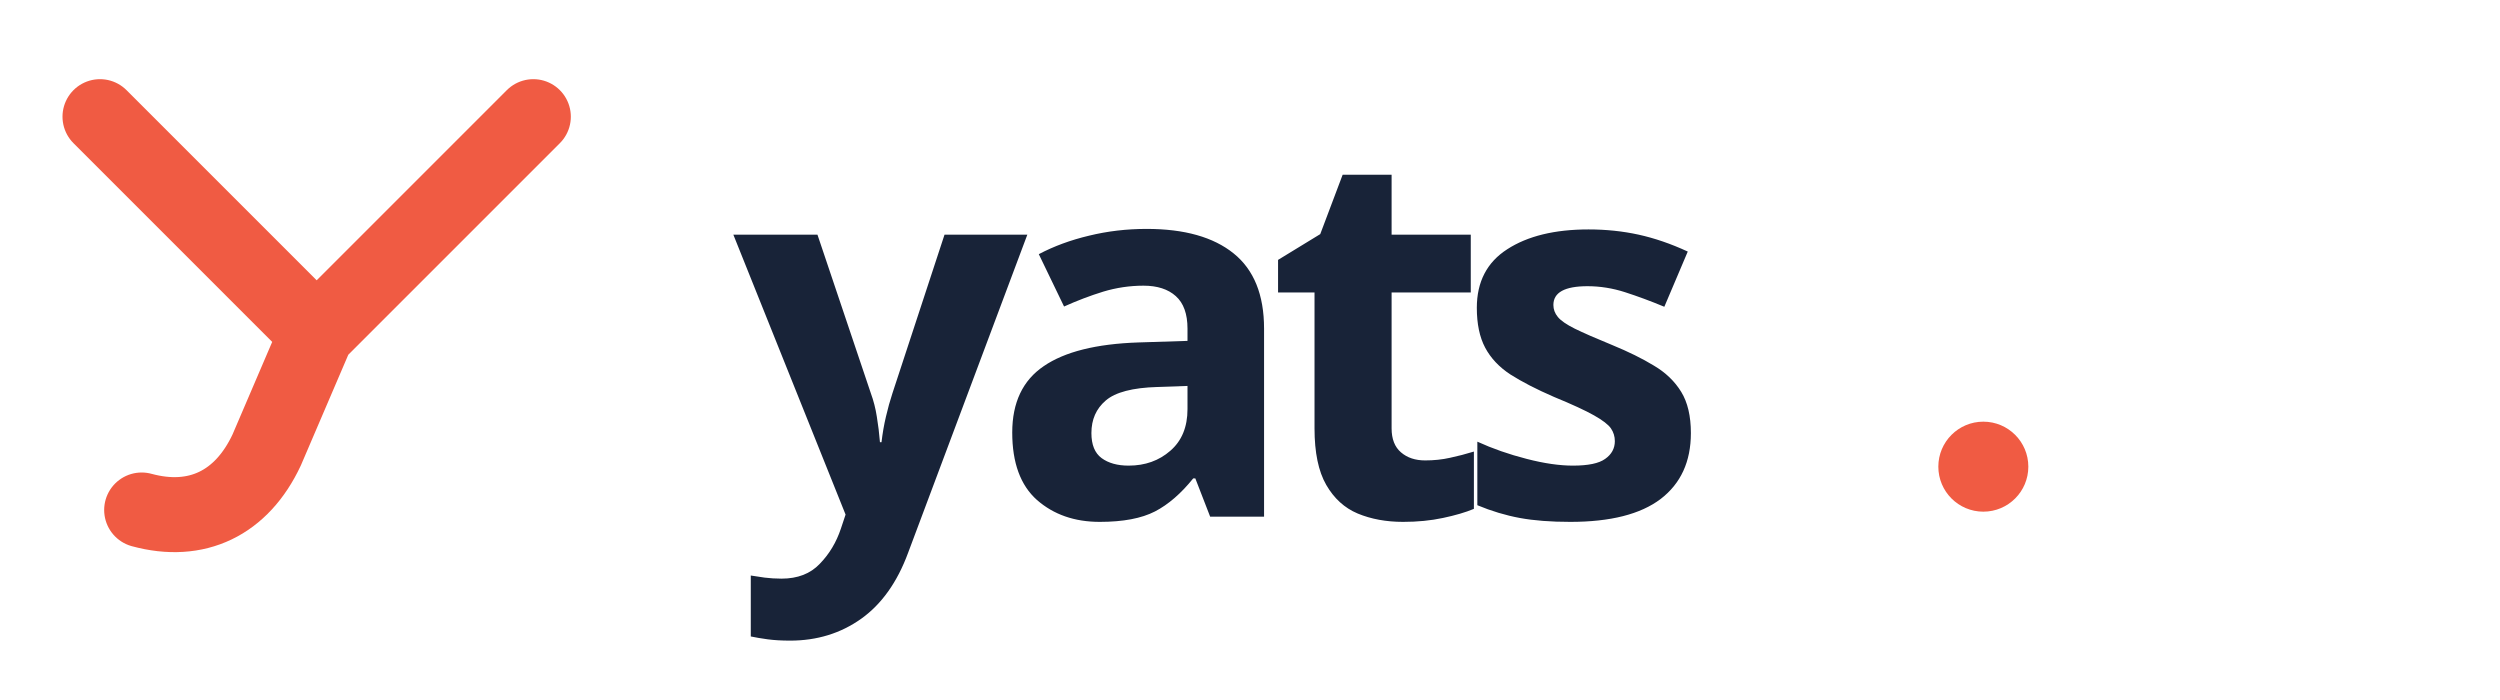
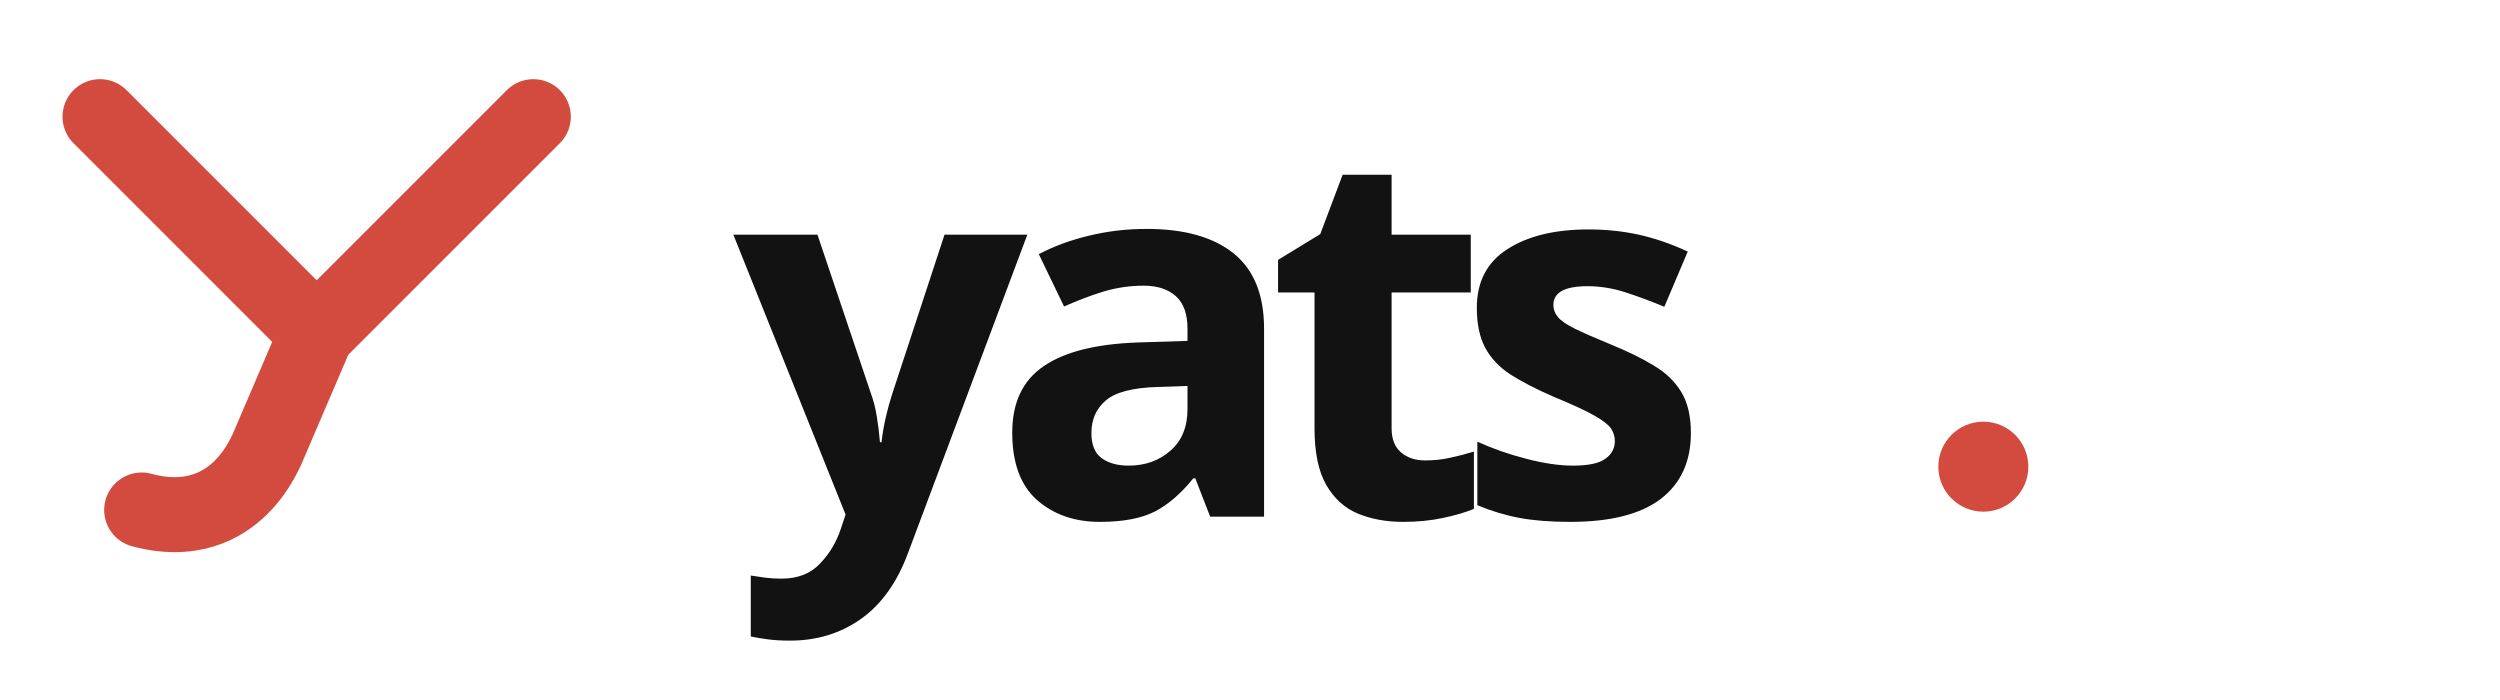
<svg xmlns="http://www.w3.org/2000/svg" viewBox="0 0 150 42" role="img" aria-labelledby="title">
-   <path d="M6 7 19 20 32 7M19 20l-3 7c-1.5 3.2-4.2 4.5-7.5 3.6" fill="none" stroke="#F05B43" stroke-width="4.5" stroke-linecap="round" stroke-linejoin="round" />
-   <text x="44" y="31" fill="#182338" font-family="Archivo, sans-serif" font-size="31" font-weight="800" letter-spacing="-2.2">yats</text>
-   <circle cx="119" cy="28" r="2.7" fill="#F05B43" />
+   <style>
+     @font-face { font-family: Archivo; font-weight: 800; src: url('/fonts/archivo-variable.woff2') format('woff2'); }
+   </style>
+   <path d="M6 7 19 20 32 7M19 20l-3 7c-1.5 3.2-4.2 4.5-7.5 3.6" fill="none" stroke="#D24B3E" stroke-width="4.5" stroke-linecap="round" stroke-linejoin="round" />
+   <text x="44" y="31" fill="#121212" font-family="Archivo, sans-serif" font-size="31" font-weight="800" letter-spacing="-2.2">yats</text>
+   <circle cx="119" cy="28" r="2.7" fill="#D24B3E" />
</svg>
